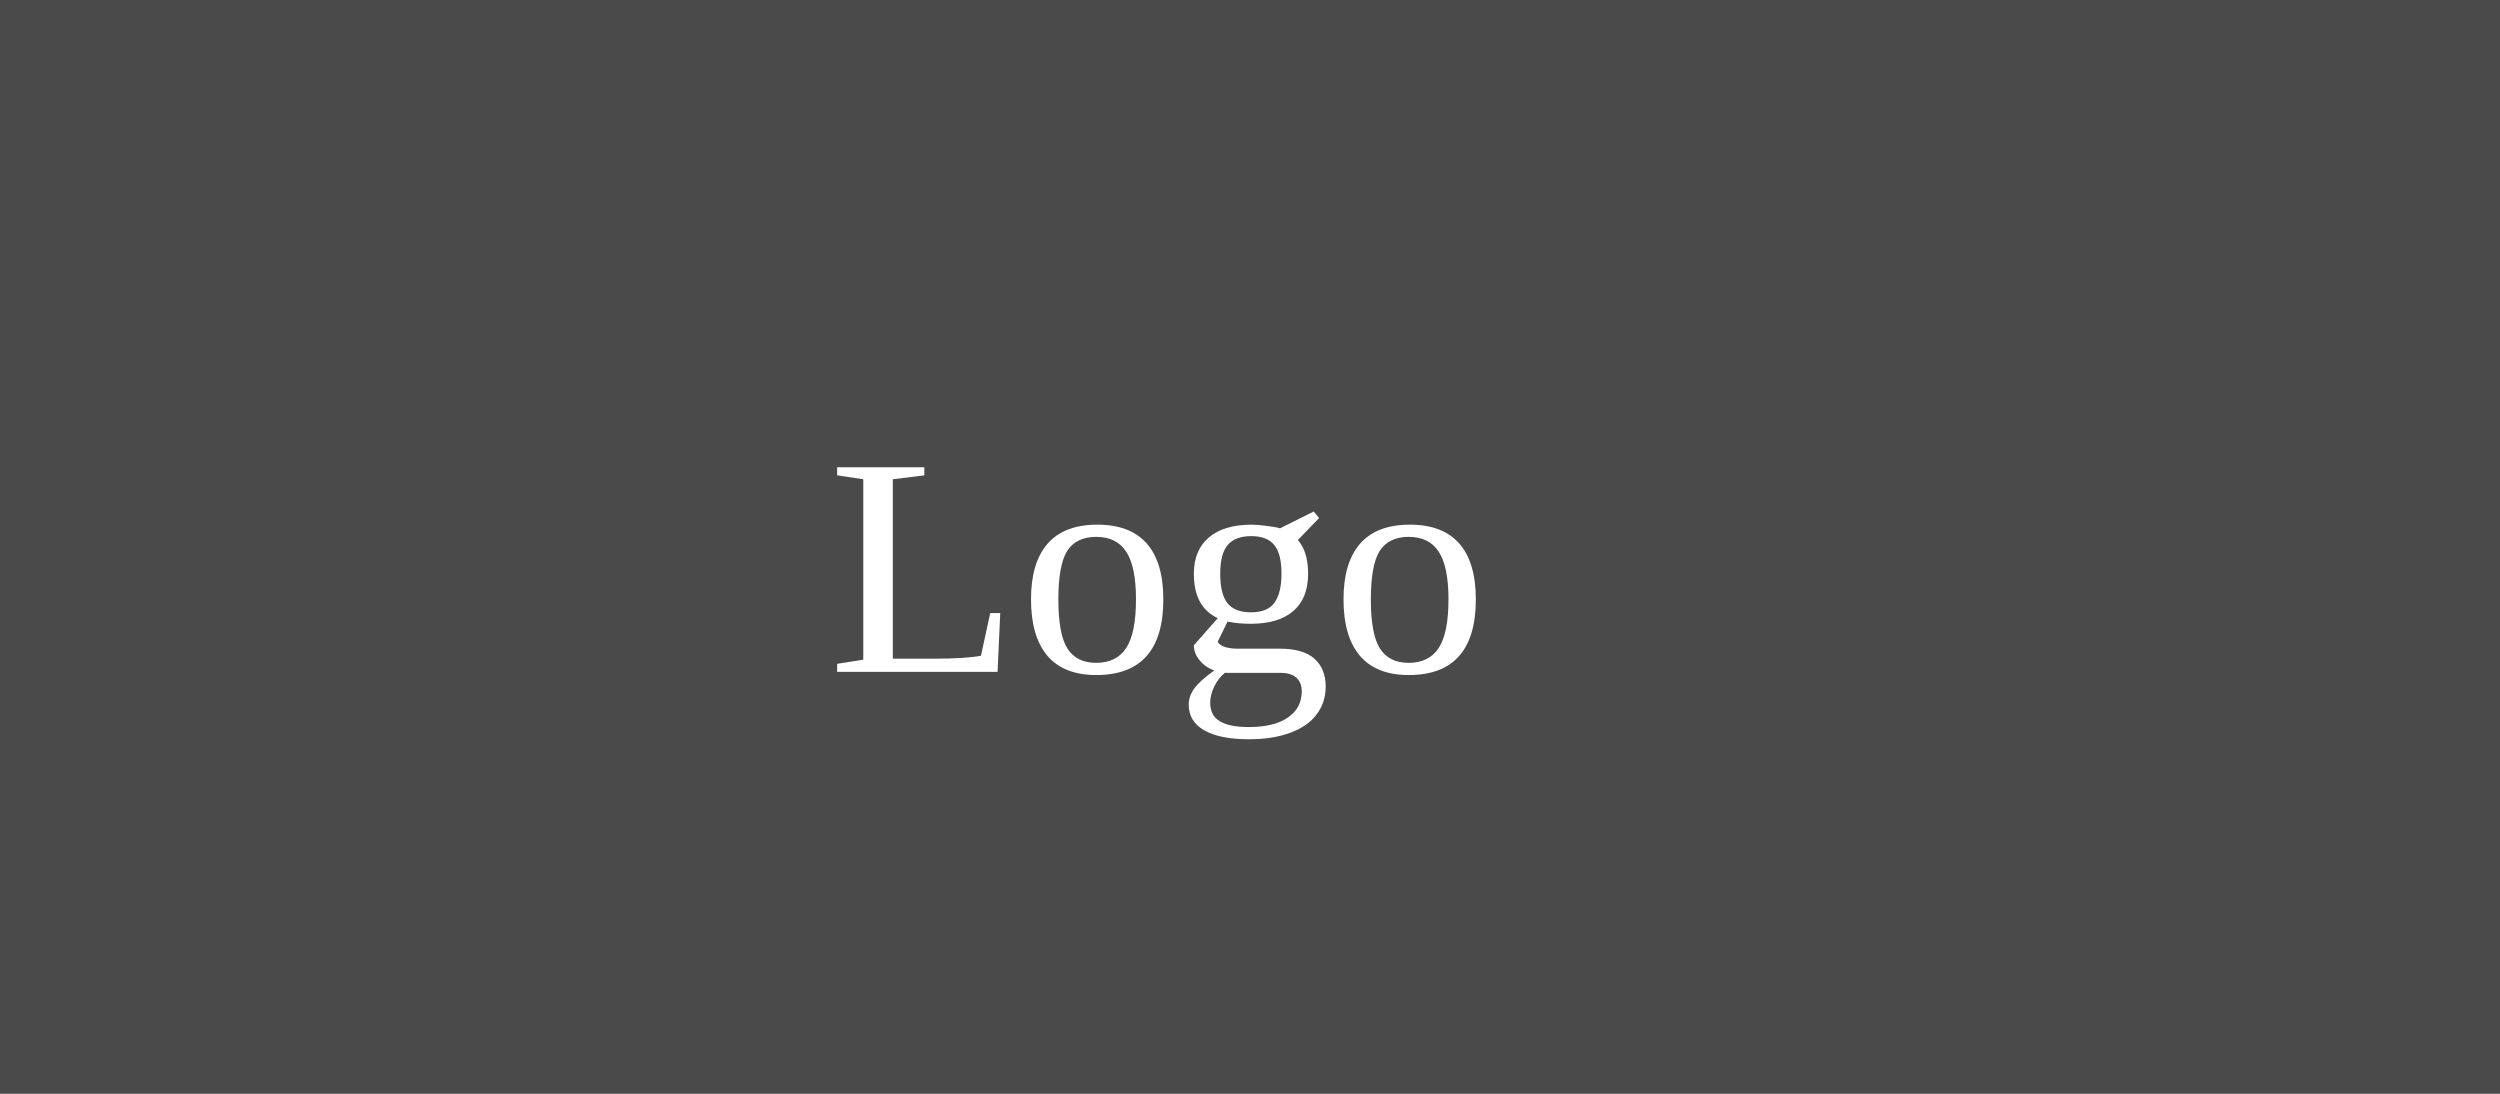
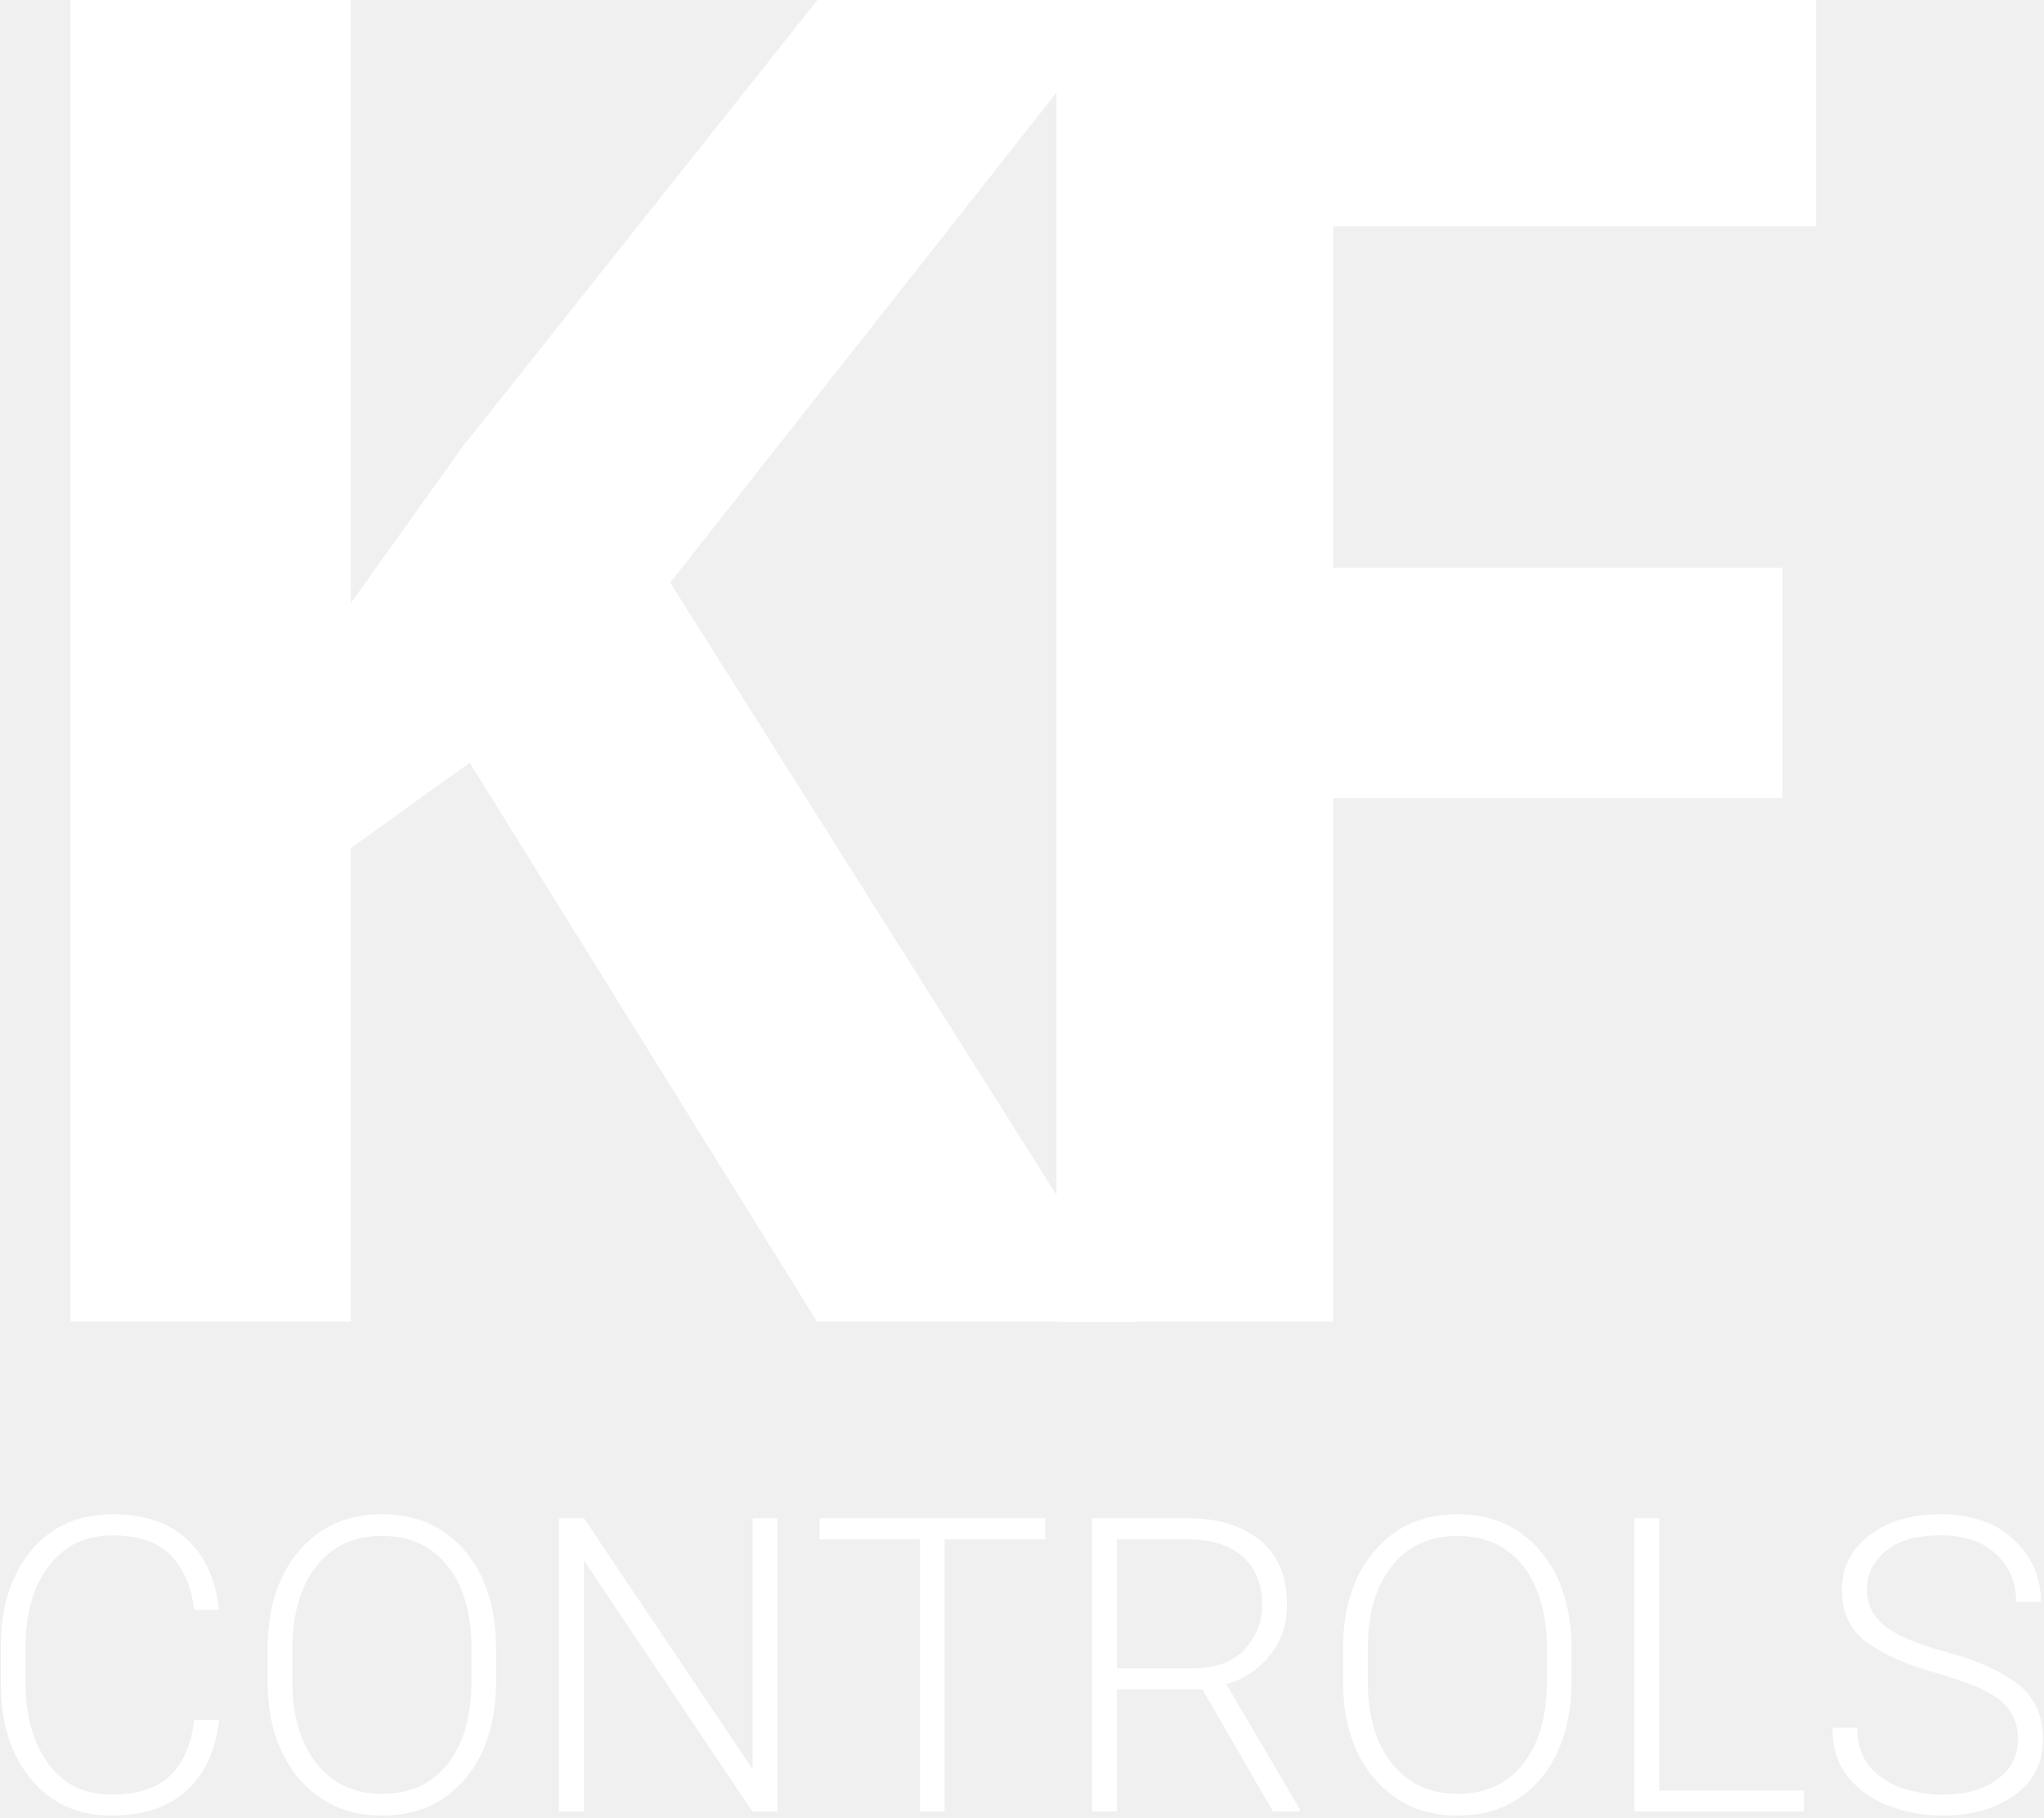
- <svg xmlns="http://www.w3.org/2000/svg" width="160px" height="70px" viewBox="0 0 160 70" version="1.1">
+ <svg xmlns="http://www.w3.org/2000/svg" width="317px" height="282px" viewBox="0 0 317 282" version="1.1">
  <defs />
-   <g id="Home" stroke="none" stroke-width="1" fill="none" fill-rule="evenodd">
-     <g transform="translate(-10, -10)" id="Group-2">
-       <g transform="translate(10, 10)">
-         <rect id="Rectangle-2" fill="#4A4A4A" x="0" y="0" width="160" height="70" />
-         <text id="Logo" font-family=".HelveticaNeueDeskInterface-MediumP4, .Helvetica Neue DeskInterface" font-size="20" font-weight="400" fill="#FFFFFF">
-           <tspan x="53" y="43">Logo</tspan>
-         </text>
-       </g>
+   <g id="Page-1" stroke="none" stroke-width="1" fill="none" fill-rule="evenodd">
+     <g id="Group" transform="translate(-15, -97)" fill="#FFFFFF">
+       <text id="KF" font-family="RobotoMono-Bold, Roboto Mono" font-size="288" font-weight="bold" letter-spacing="-19.9">
+         <tspan x="0" y="302">K</tspan>
+         <tspan x="152.928" y="302">F</tspan>
+       </text>
+       <text id="CONTROLS-Copy" font-family="Roboto-Light, Roboto" font-size="64" font-weight="300">
+         <tspan x="11" y="378">CONTROLS</tspan>
+       </text>
    </g>
  </g>
</svg>
